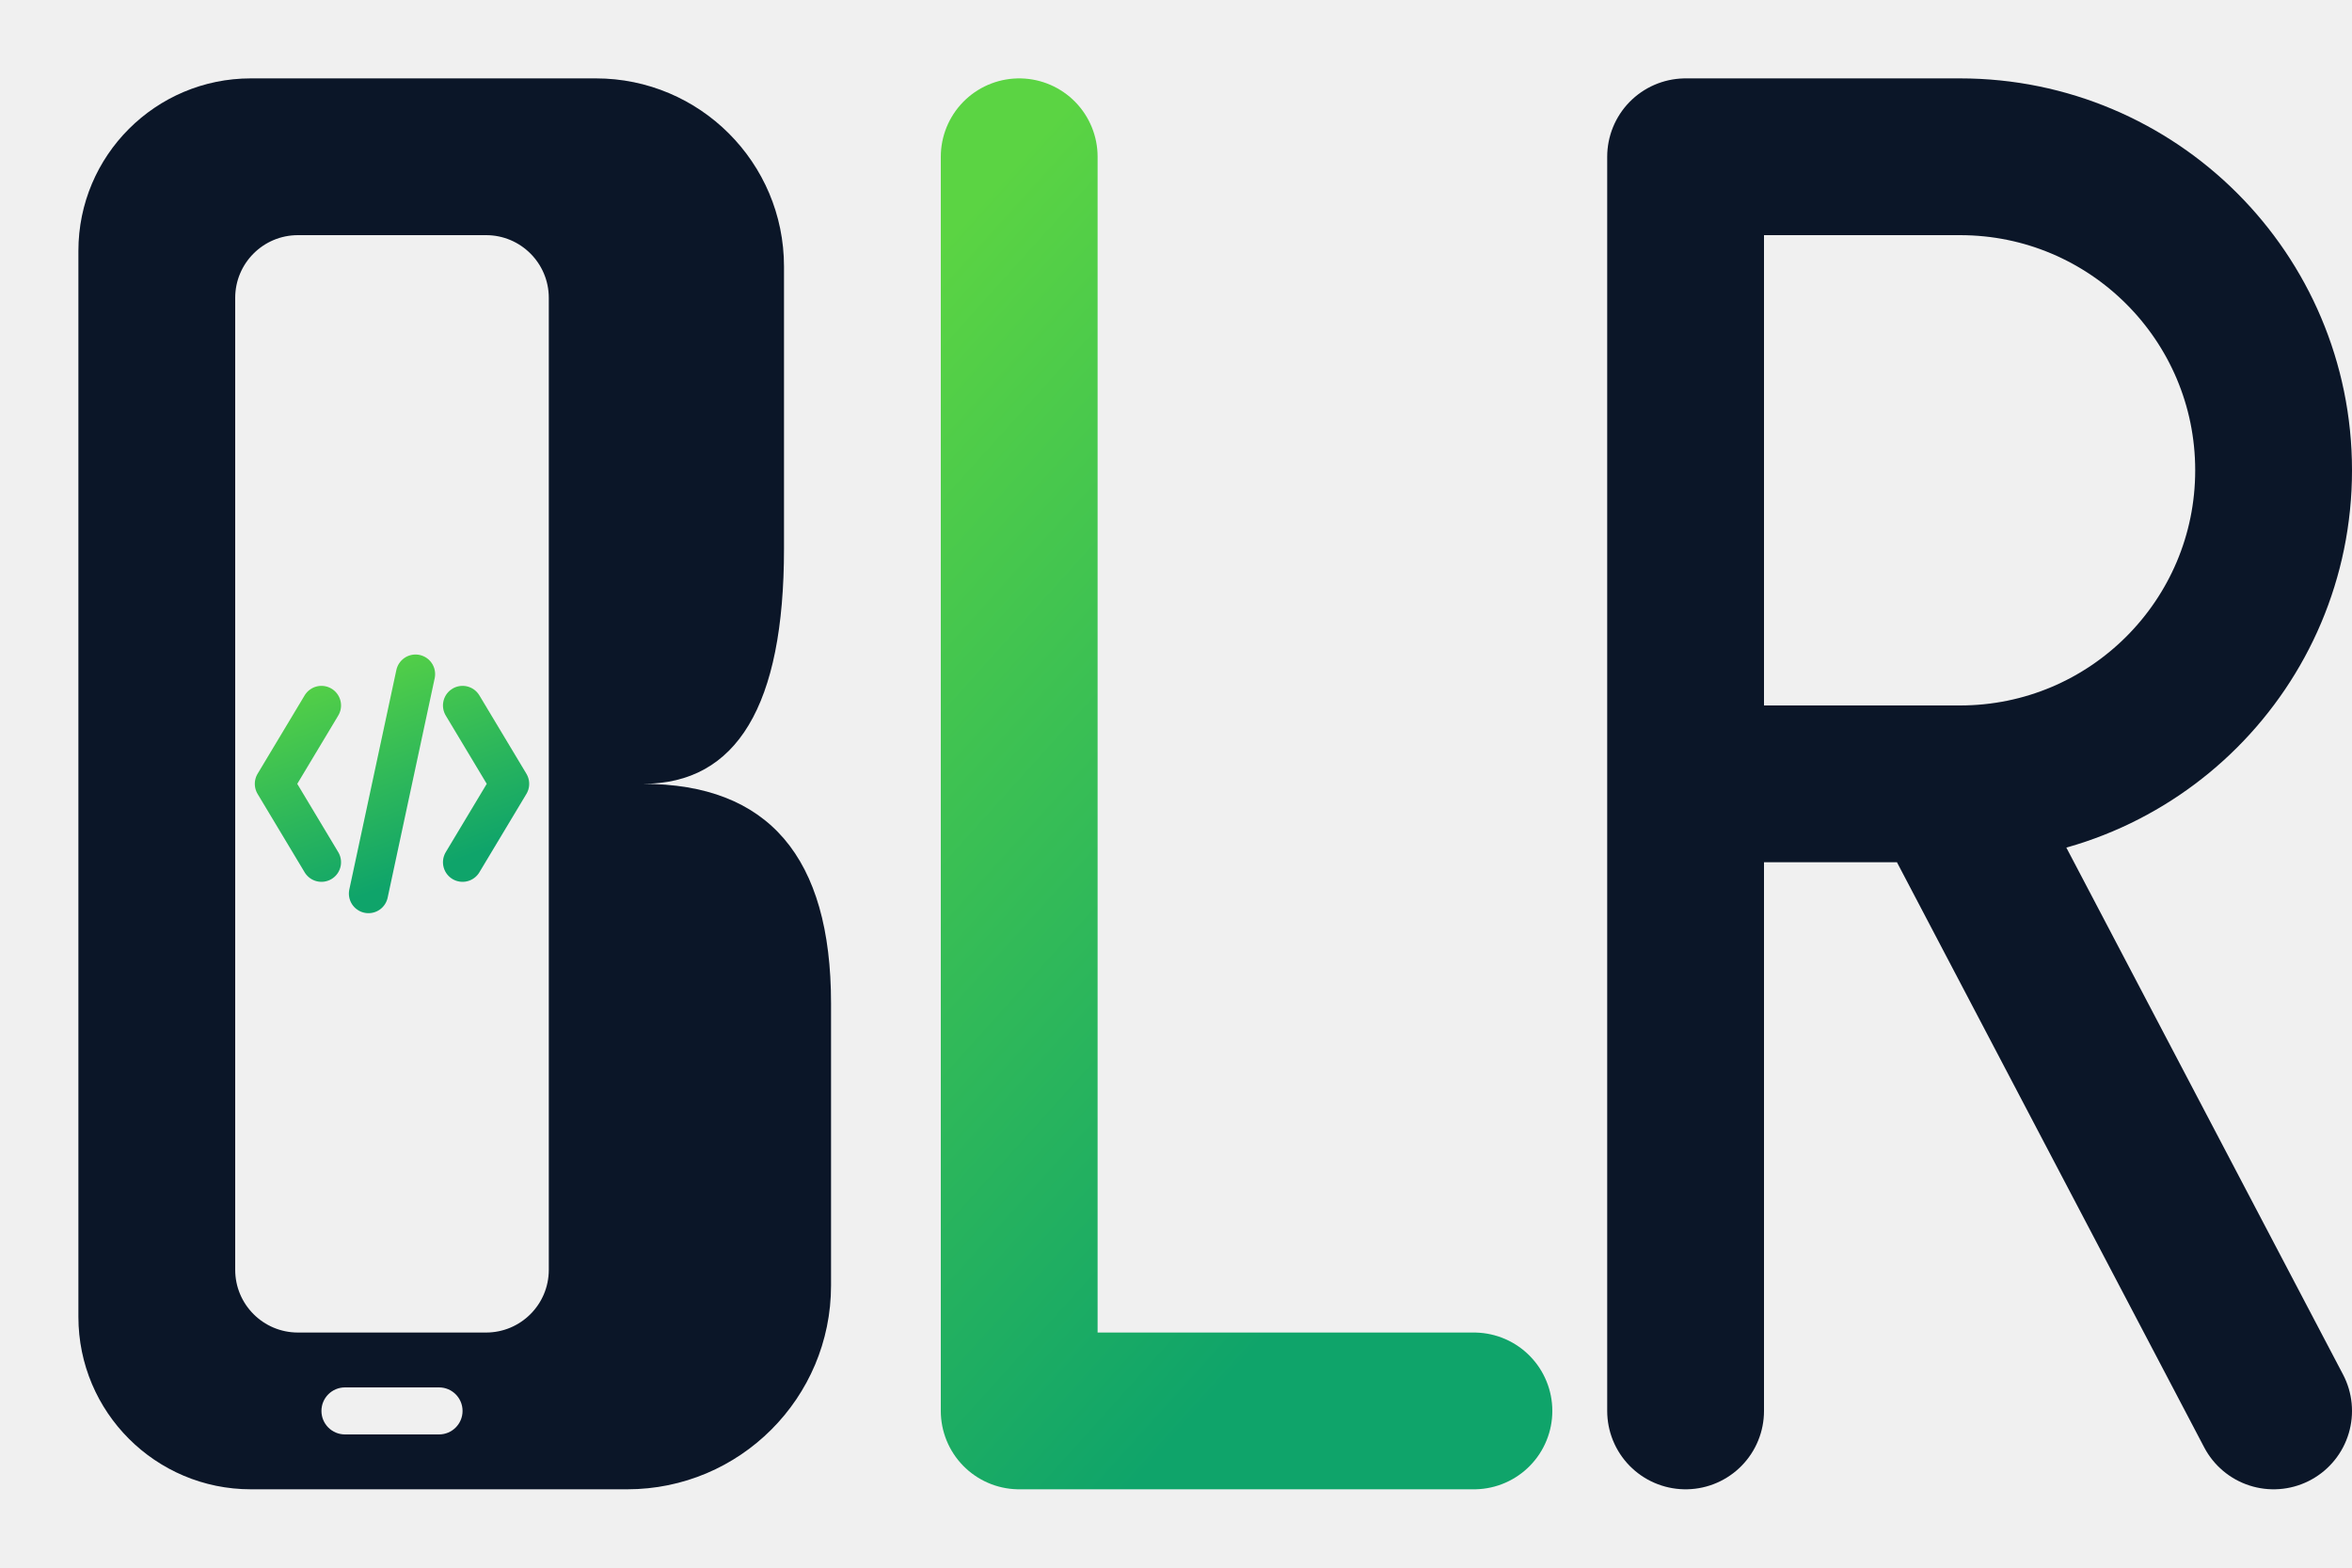
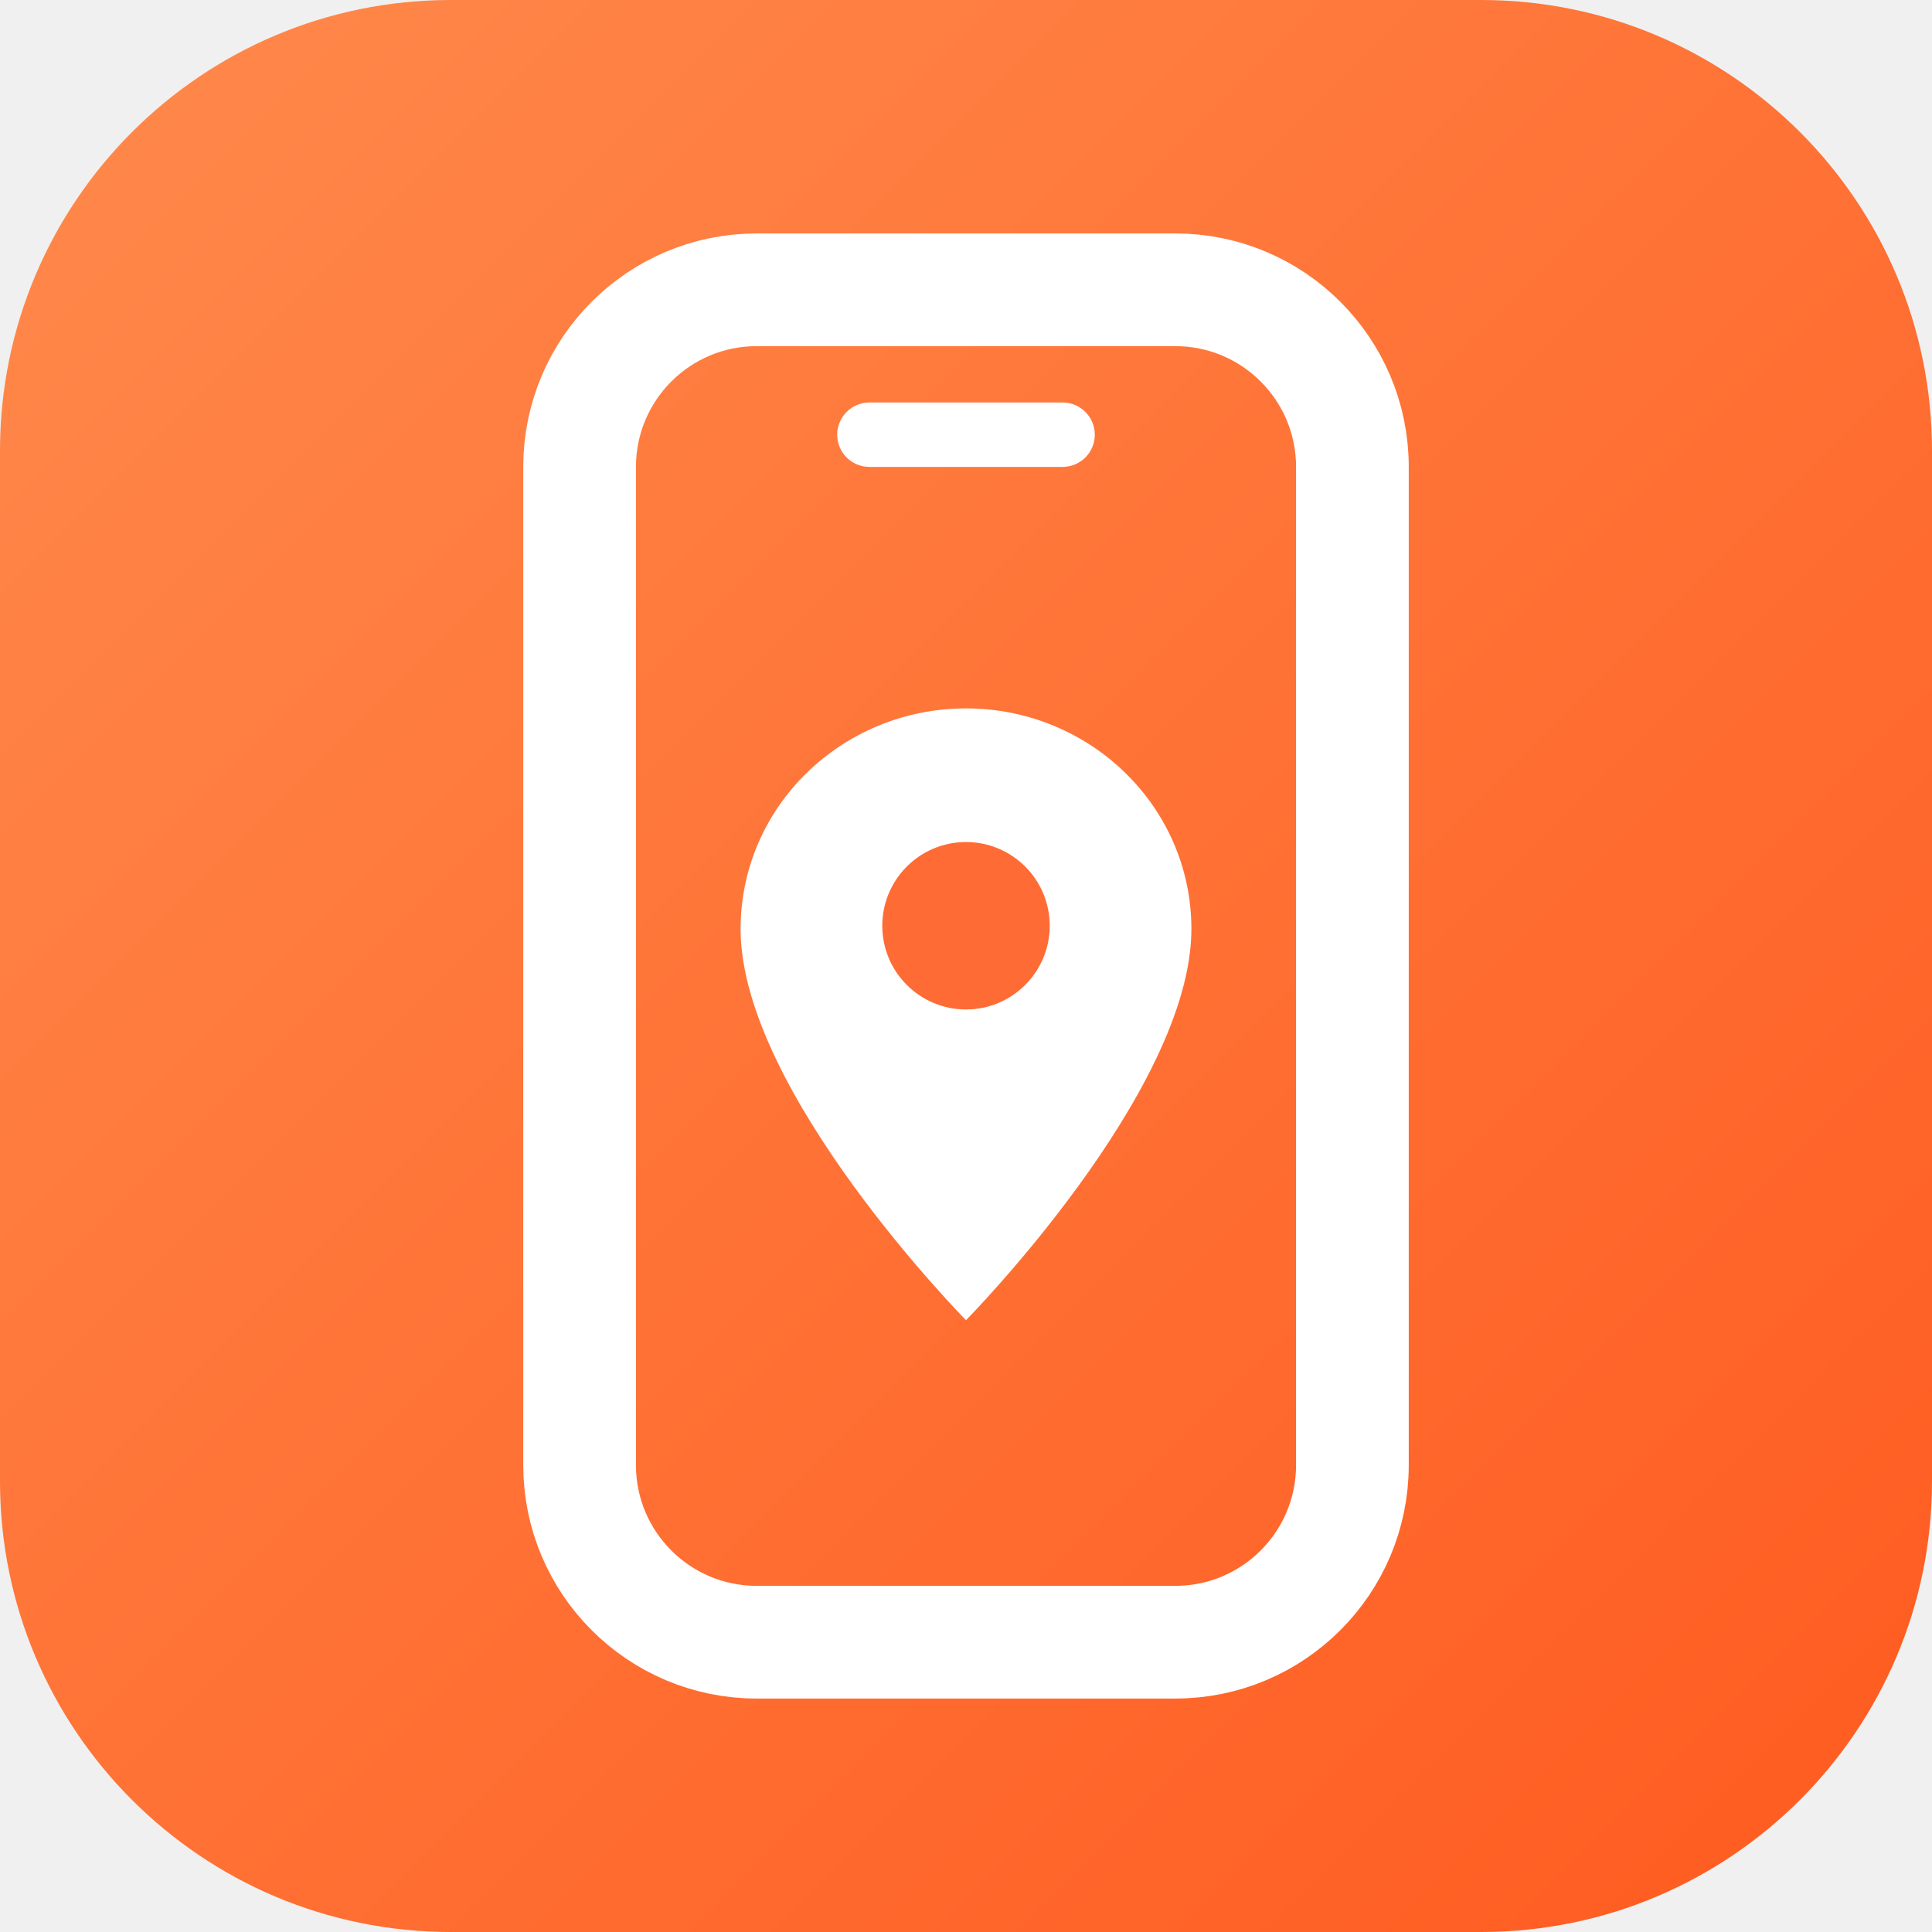
- <svg xmlns="http://www.w3.org/2000/svg" viewBox="0 0 300 200" width="300" height="200">
-   <g transform="translate(0 0) scale(1)">
-     <defs>
-       <linearGradient id="gA" x1="0" y1="0" x2="0.4" y2="1">
-         <stop offset="0" stop-color="#5BD443" />
-         <stop offset="1" stop-color="#0FA46A" />
-       </linearGradient>
-     </defs>
-     <path fill="#0B1628" fill-rule="evenodd" d="M32 10H76A24 24 0 0 1 100 34V70Q100 100 82 100Q106 100 106 128V164A26 26 0 0 1 80 190H32A22 22 0 0 1 10 168V32A22 22 0 0 1 32 10Z M38 30H62A8 8 0 0 1 70 38V162A8 8 0 0 1 62 170H38A8 8 0 0 1 30 162V38A8 8 0 0 1 38 30Z M44 177H56A3 3 0 0 1 56 183H44A3 3 0 0 1 44 177Z" />
-     <g fill="none" stroke="url(#gA)" stroke-width="5" stroke-linecap="round" stroke-linejoin="round">
-       <path d="M41 90L35 100L41 110M53 86L47 114M59 90L65 100L59 110" />
-     </g>
-     <path d="M130 20V180H188" fill="none" stroke="url(#gA)" stroke-width="20" stroke-linecap="round" stroke-linejoin="round" />
-     <path d="M215 180V20H250A40 40 0 0 1 250 100H215M248 100L290 180" fill="none" stroke="#0B1628" stroke-width="20" stroke-linecap="round" stroke-linejoin="round" />
-   </g>
+ <svg xmlns="http://www.w3.org/2000/svg" viewBox="0 0 120 120" width="120" height="120">
+   <defs>
+     <linearGradient id="g" x1="0" y1="0" x2="1" y2="1">
+       <stop offset="0" stop-color="#ff8a4c" />
+       <stop offset="1" stop-color="#ff5a1f" />
+     </linearGradient>
+   </defs>
+   <rect width="120" height="120" rx="28" fill="url(#g)" />
+   <rect x="36" y="18" width="48" height="84" rx="11" fill="none" stroke="#fff" stroke-width="7" />
+   <rect x="52" y="25" width="16" height="4" rx="2" fill="#fff" />
+   <path d="M60 44c-7.7 0-14 6.1-14 13.7C46 67.8 60 82 60 82s14-14.2 14-24.3C74 50.1 67.7 44 60 44z" fill="#fff" />
+   <circle cx="60" cy="57.5" r="5.2" fill="#ff6b35" />
</svg>
